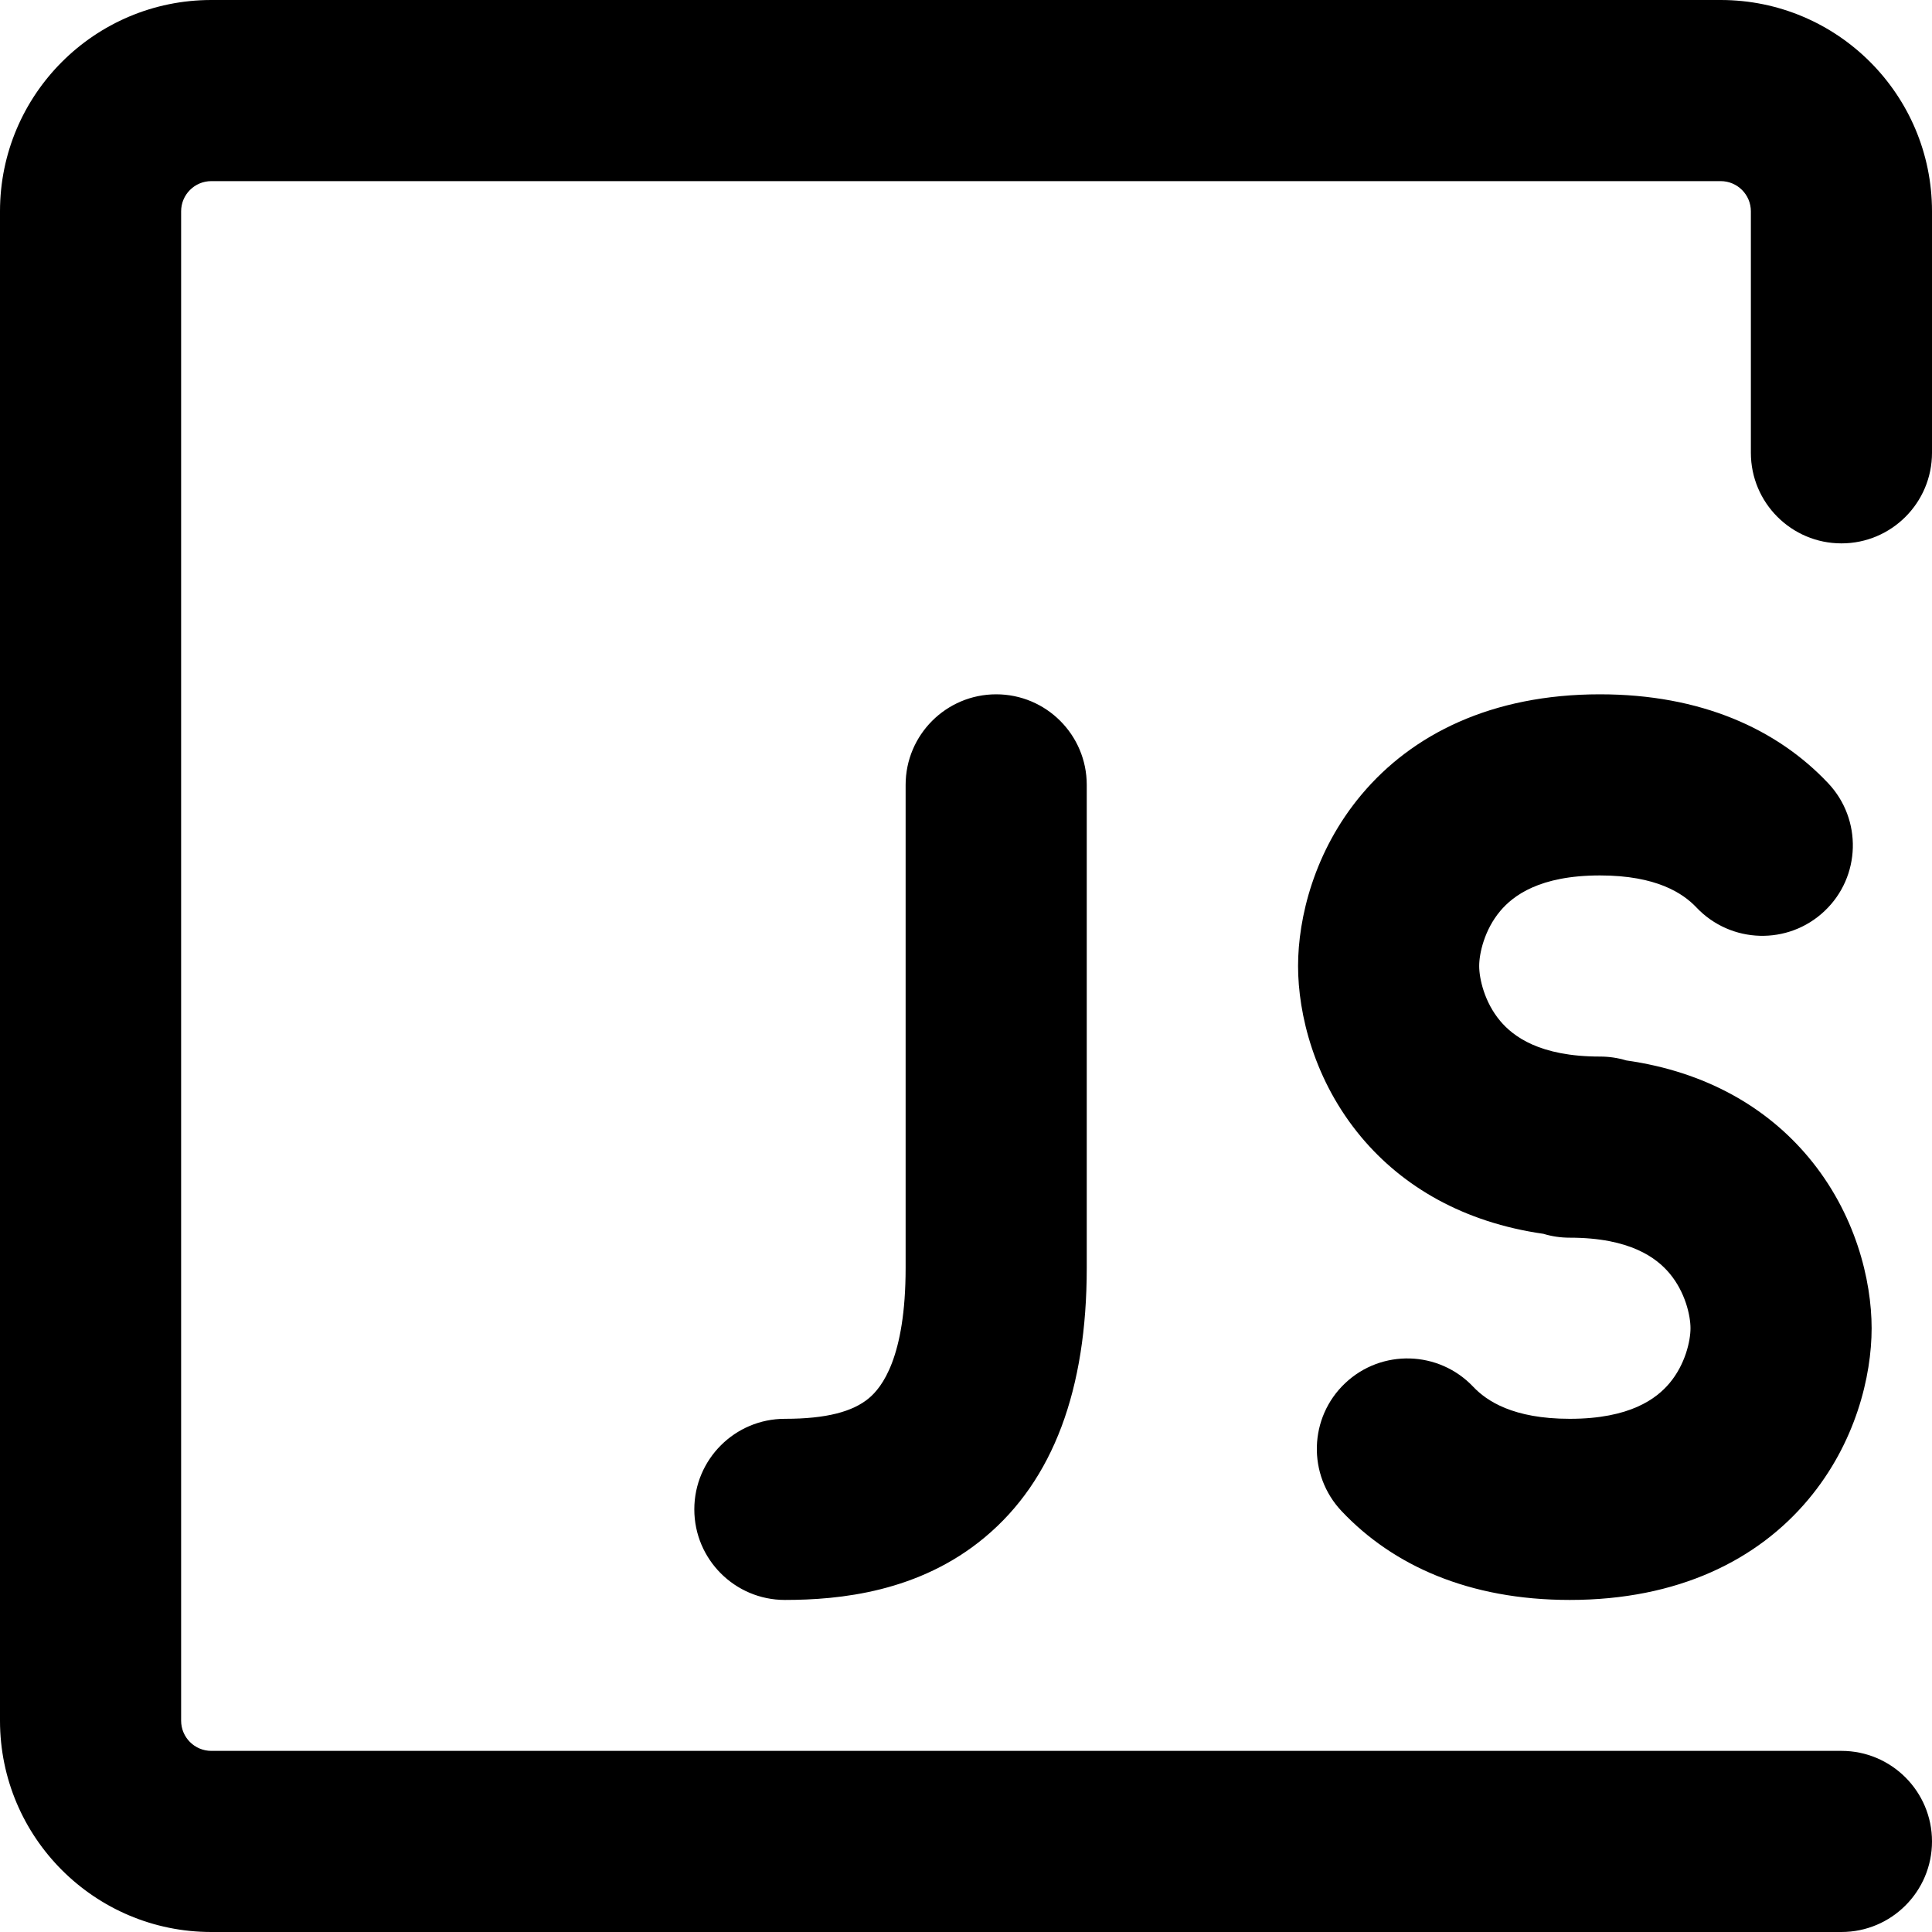
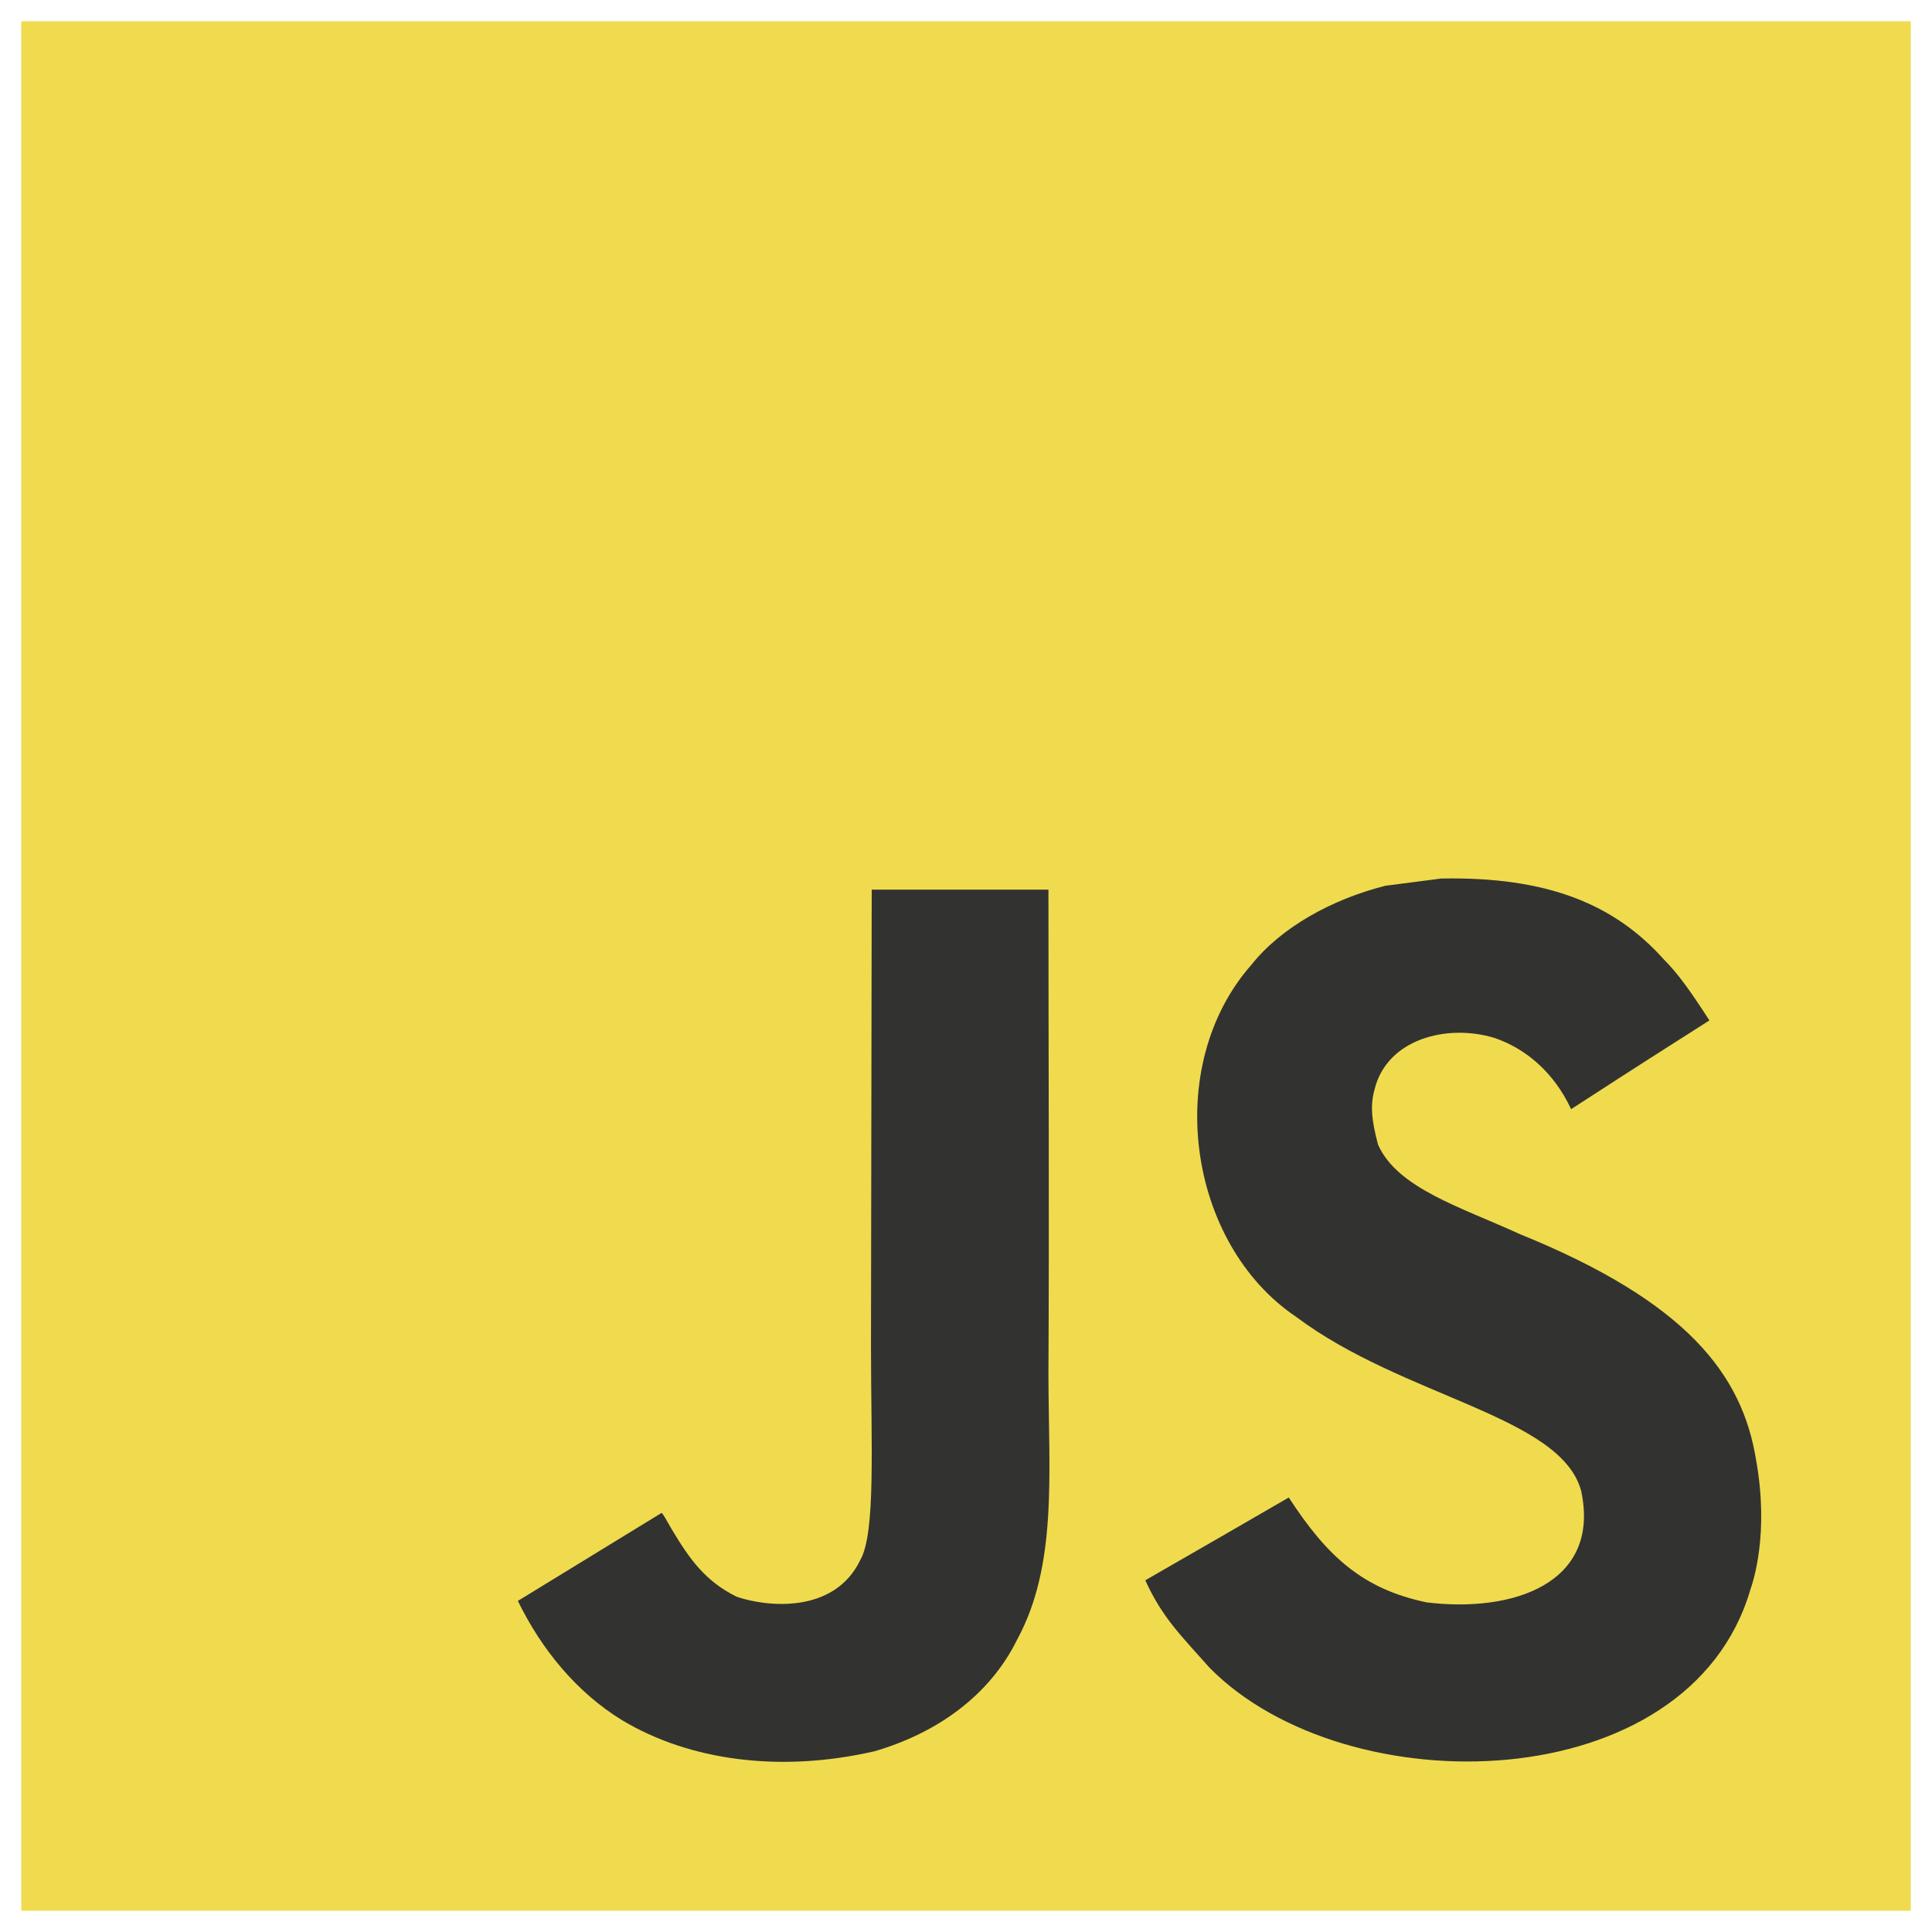
- <svg xmlns="http://www.w3.org/2000/svg" width="800px" height="800px" viewBox="0 0 16 16" fill="none">
-   <path fill-rule="nonzero" clip-rule="nonzero" d="M0 1.75C0 0.784 0.784 0 1.75 0H14.25C15.216 0 16 0.784 16 1.75V3.75C16 4.164 15.664 4.5 15.25 4.5C14.836 4.5 14.5 4.164 14.5 3.75V1.75C14.5 1.612 14.388 1.5 14.25 1.5H1.75C1.612 1.5 1.5 1.612 1.5 1.75V14.25C1.5 14.388 1.612 14.5 1.75 14.5H15.25C15.664 14.5 16 14.836 16 15.25C16 15.664 15.664 16 15.25 16H1.75C0.784 16 0 15.216 0 14.25V1.75ZM8.25 5.75C8.664 5.75 9 6.086 9 6.5V10.5C9 11.505 8.724 12.258 8.155 12.732C7.612 13.185 6.954 13.25 6.5 13.25C6.086 13.25 5.75 12.914 5.75 12.5C5.75 12.086 6.086 11.75 6.5 11.75C6.846 11.75 7.063 11.69 7.195 11.58C7.301 11.492 7.5 11.245 7.5 10.5V6.5C7.5 6.086 7.836 5.75 8.25 5.75ZM11.276 6.58C11.694 6.082 12.351 5.75 13.25 5.75C14.085 5.75 14.715 6.036 15.139 6.485C15.424 6.786 15.411 7.261 15.11 7.545C14.809 7.83 14.334 7.816 14.049 7.515C13.939 7.399 13.72 7.25 13.25 7.25C12.749 7.25 12.531 7.418 12.424 7.545C12.293 7.701 12.25 7.896 12.25 8C12.25 8.104 12.293 8.299 12.424 8.455C12.531 8.582 12.749 8.75 13.25 8.75C13.326 8.75 13.399 8.761 13.468 8.782C14.131 8.876 14.632 9.173 14.974 9.58C15.368 10.049 15.5 10.604 15.5 11C15.5 11.396 15.368 11.951 14.974 12.42C14.556 12.918 13.899 13.25 13 13.25C12.165 13.25 11.535 12.964 11.111 12.515C10.826 12.214 10.839 11.739 11.14 11.455C11.441 11.17 11.916 11.184 12.201 11.485C12.311 11.601 12.53 11.75 13 11.75C13.501 11.75 13.719 11.582 13.826 11.455C13.957 11.299 14 11.104 14 11C14 10.896 13.957 10.701 13.826 10.545C13.719 10.418 13.501 10.25 13 10.25C12.924 10.25 12.851 10.239 12.782 10.218C12.119 10.123 11.618 9.827 11.276 9.42C10.882 8.951 10.75 8.396 10.75 8C10.75 7.604 10.882 7.049 11.276 6.58Z" fill="#000000" />
+ <svg xmlns="http://www.w3.org/2000/svg" viewBox="0 0 128 128">
+   <path fill="#F0DB4F" d="M1.408 1.408h125.184v125.185H1.408z" />
+   <path fill="#323330" d="M116.347 96.736c-.917-5.711-4.641-10.508-15.672-14.981-3.832-1.761-8.104-3.022-9.377-5.926-.452-1.69-.512-2.642-.226-3.665.821-3.32 4.784-4.355 7.925-3.403 2.023.678 3.938 2.237 5.093 4.724 5.402-3.498 5.391-3.475 9.163-5.879-1.381-2.141-2.118-3.129-3.022-4.045-3.249-3.629-7.676-5.498-14.756-5.355l-3.688.477c-3.534.893-6.902 2.748-8.877 5.235-5.926 6.724-4.236 18.492 2.975 23.335 7.104 5.332 17.54 6.545 18.873 11.531 1.297 6.104-4.486 8.08-10.234 7.378-4.236-.881-6.592-3.034-9.139-6.949-4.688 2.713-4.688 2.713-9.508 5.485 1.143 2.499 2.344 3.63 4.26 5.795 9.068 9.198 31.76 8.746 35.83-5.176.165-.478 1.261-3.666.38-8.581zM69.462 58.943H57.753l-.048 30.272c0 6.438.333 12.34-.714 14.149-1.713 3.558-6.152 3.117-8.175 2.427-2.059-1.012-3.106-2.451-4.319-4.485-.333-.584-.583-1.036-.667-1.071l-9.52 5.83c1.583 3.249 3.915 6.069 6.902 7.901 4.462 2.678 10.459 3.499 16.731 2.059 4.082-1.189 7.604-3.652 9.448-7.401 2.666-4.915 2.094-10.864 2.07-17.444.06-10.735.001-21.468.001-32.237z" />
</svg>
